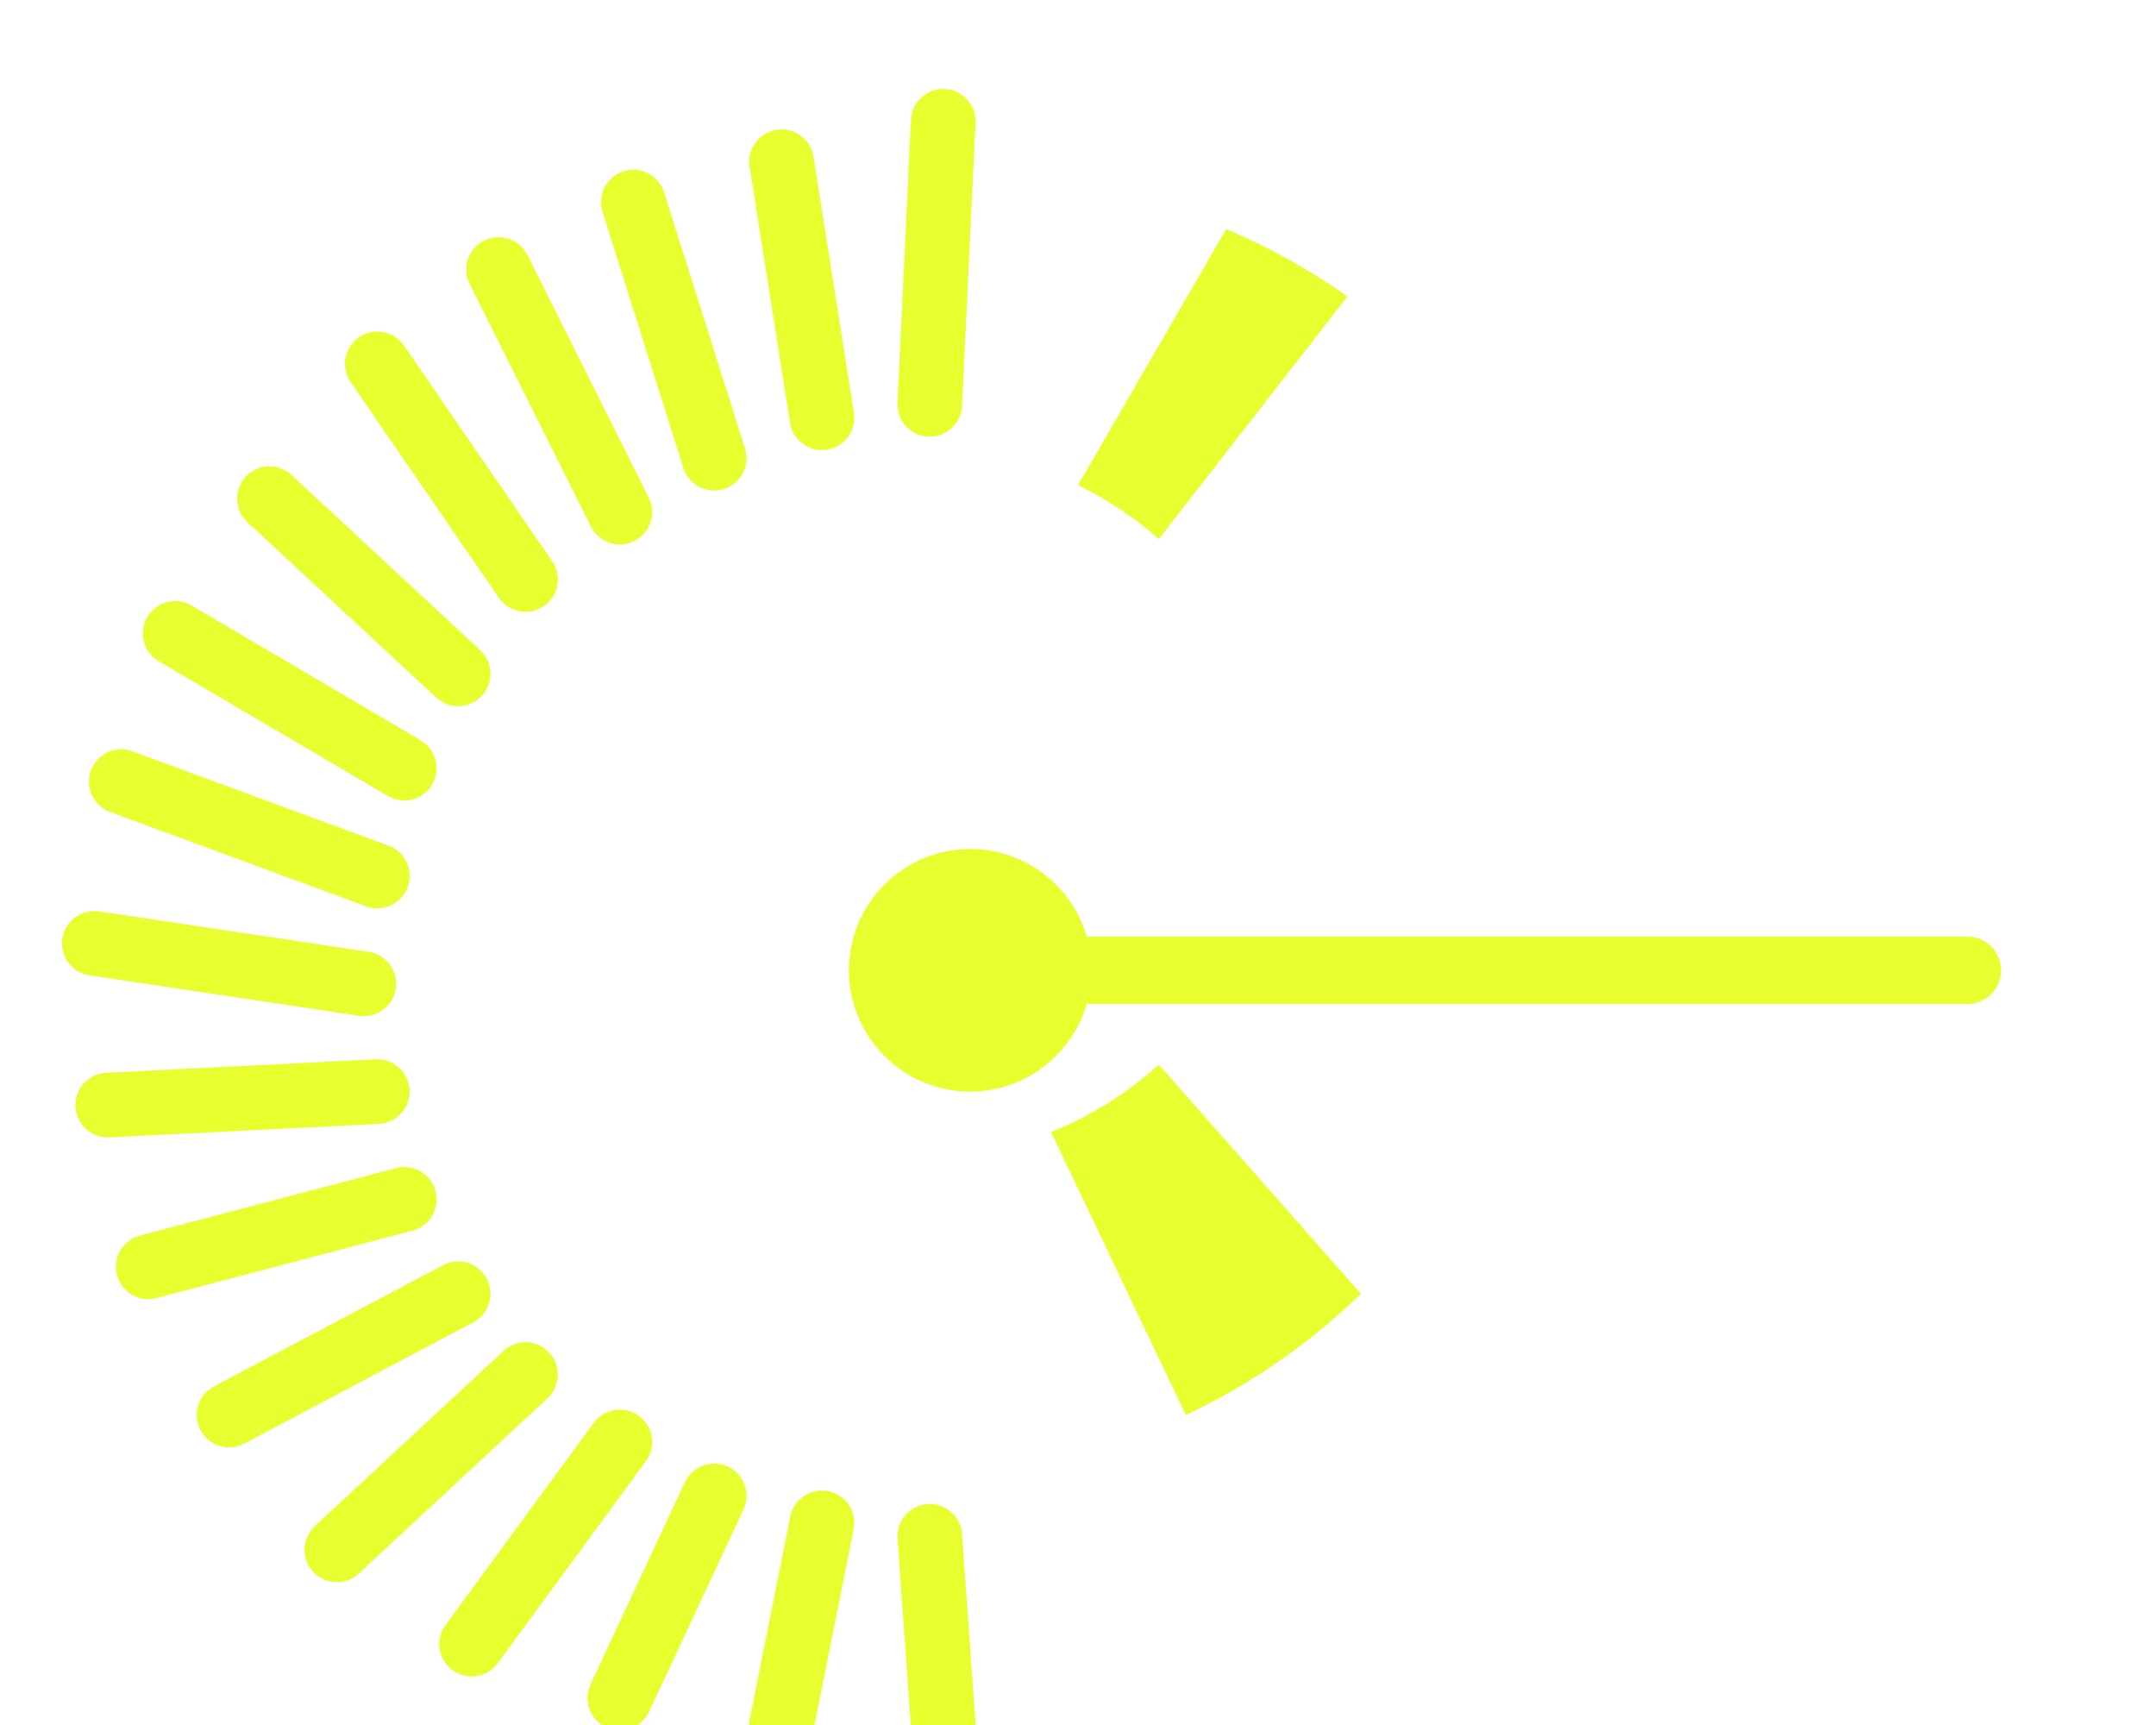
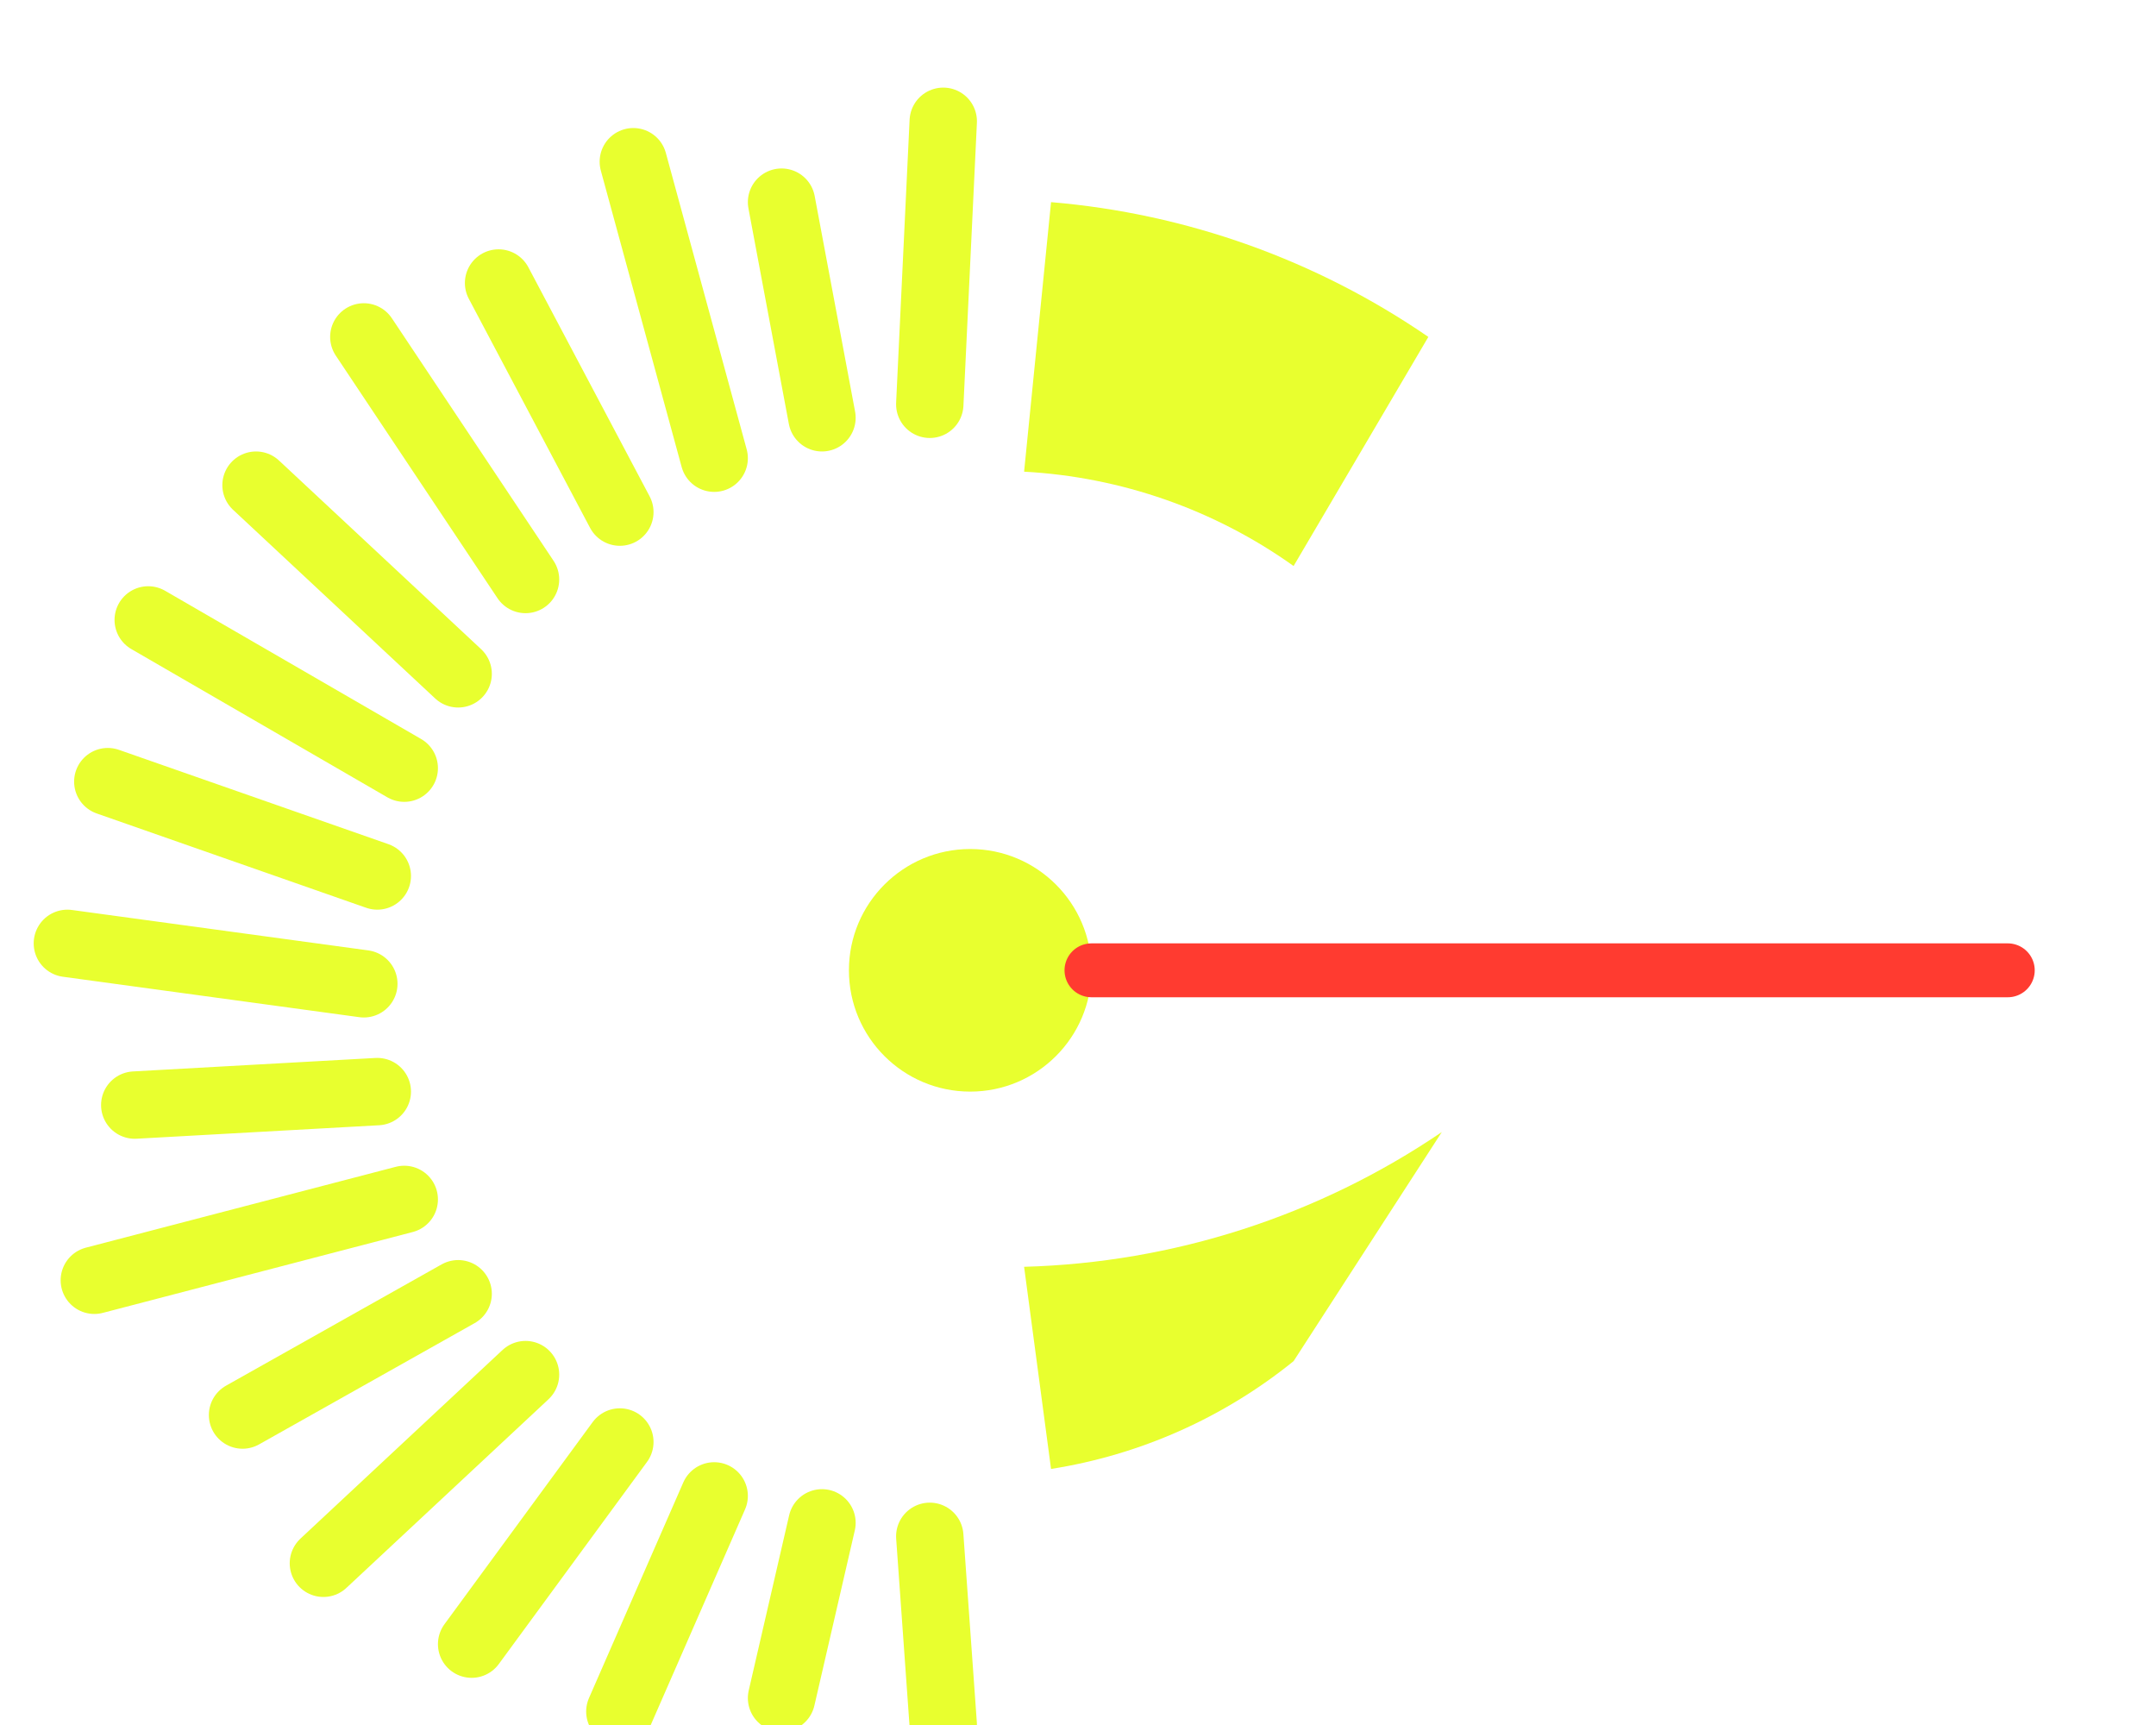
<svg xmlns="http://www.w3.org/2000/svg" viewBox="0 0 160 128" role="img" aria-labelledby="title">
+   <g fill="none" stroke="#E8FF2F" stroke-width="5" stroke-linecap="round">
+     <path d="M69 30L70 9" />
+     <path d="M61 31L58 15" />
+     <path d="M53 34L47 12" />
+     <path d="M46 38L37 21" />
+     <path d="M39 43L27 25" />
+     <path d="M34 50L19 36" />
+     <path d="M30 57L11 46" />
+     <path d="M28 65L8 58" />
+     <path d="M27 73L5 70" />
+     <path d="M28 81L10 82" />
+     <path d="M30 89L7 95" />
+     <path d="M34 96L18 105" />
+     <path d="M39 102L24 116" />
+     <path d="M46 107L35 122" />
+     <path d="M53 111L46 127" />
+     <path d="M61 113L58 126" />
+     <path d="M69 114L70 128" />
+   </g>
  <g fill="#E8FF2F">
-     <path d="M100 22A48 48 0 0 0 91 17L80 36A27 27 0 0 1 86 40Z" />
-     <path d="M88 105A48 48 0 0 0 101 96L86 79A27 27 0 0 1 78 84Z" />
+     <path d="M76 35A38 38 0 0 1 96 42L106 25A58 58 0 0 0 78 15Z" />
+     <path d="M78 109A38 38 0 0 0 96 101L107 84A58 58 0 0 1 76 94Z" />
+     <circle cx="72" cy="72" r="9" />
  </g>
-   <g fill="none" stroke="#E8FF2F" stroke-linecap="round">
-     <g stroke-width="4.8">
-       <path d="M69 30L70 9" />
-       <path d="M61 31L58 12" />
-       <path d="M53 34L47 15" />
-       <path d="M46 38L37 20" />
-       <path d="M39 43L28 27" />
-       <path d="M34 50L20 37" />
-       <path d="M30 57L13 47" />
-       <path d="M28 65L9 58" />
-       <path d="M27 73L7 70" />
-       <path d="M28 81L8 82" />
-       <path d="M30 89L11 94" />
-       <path d="M34 96L17 105" />
-       <path d="M39 102L25 115" />
-       <path d="M46 107L35 122" />
-       <path d="M53 111L46 126" />
-       <path d="M61 113L58 128" />
-       <path d="M69 114L70 128" />
-     </g>
-   </g>
-   <circle cx="72" cy="72" r="9" fill="#E8FF2F" />
-   <path d="M81 72H146" fill="none" stroke="#E8FF2F" stroke-width="5" stroke-linecap="round" />
+   <path d="M81 72H149" fill="none" stroke="#FF3B30" stroke-width="4" stroke-linecap="round" />
</svg>
